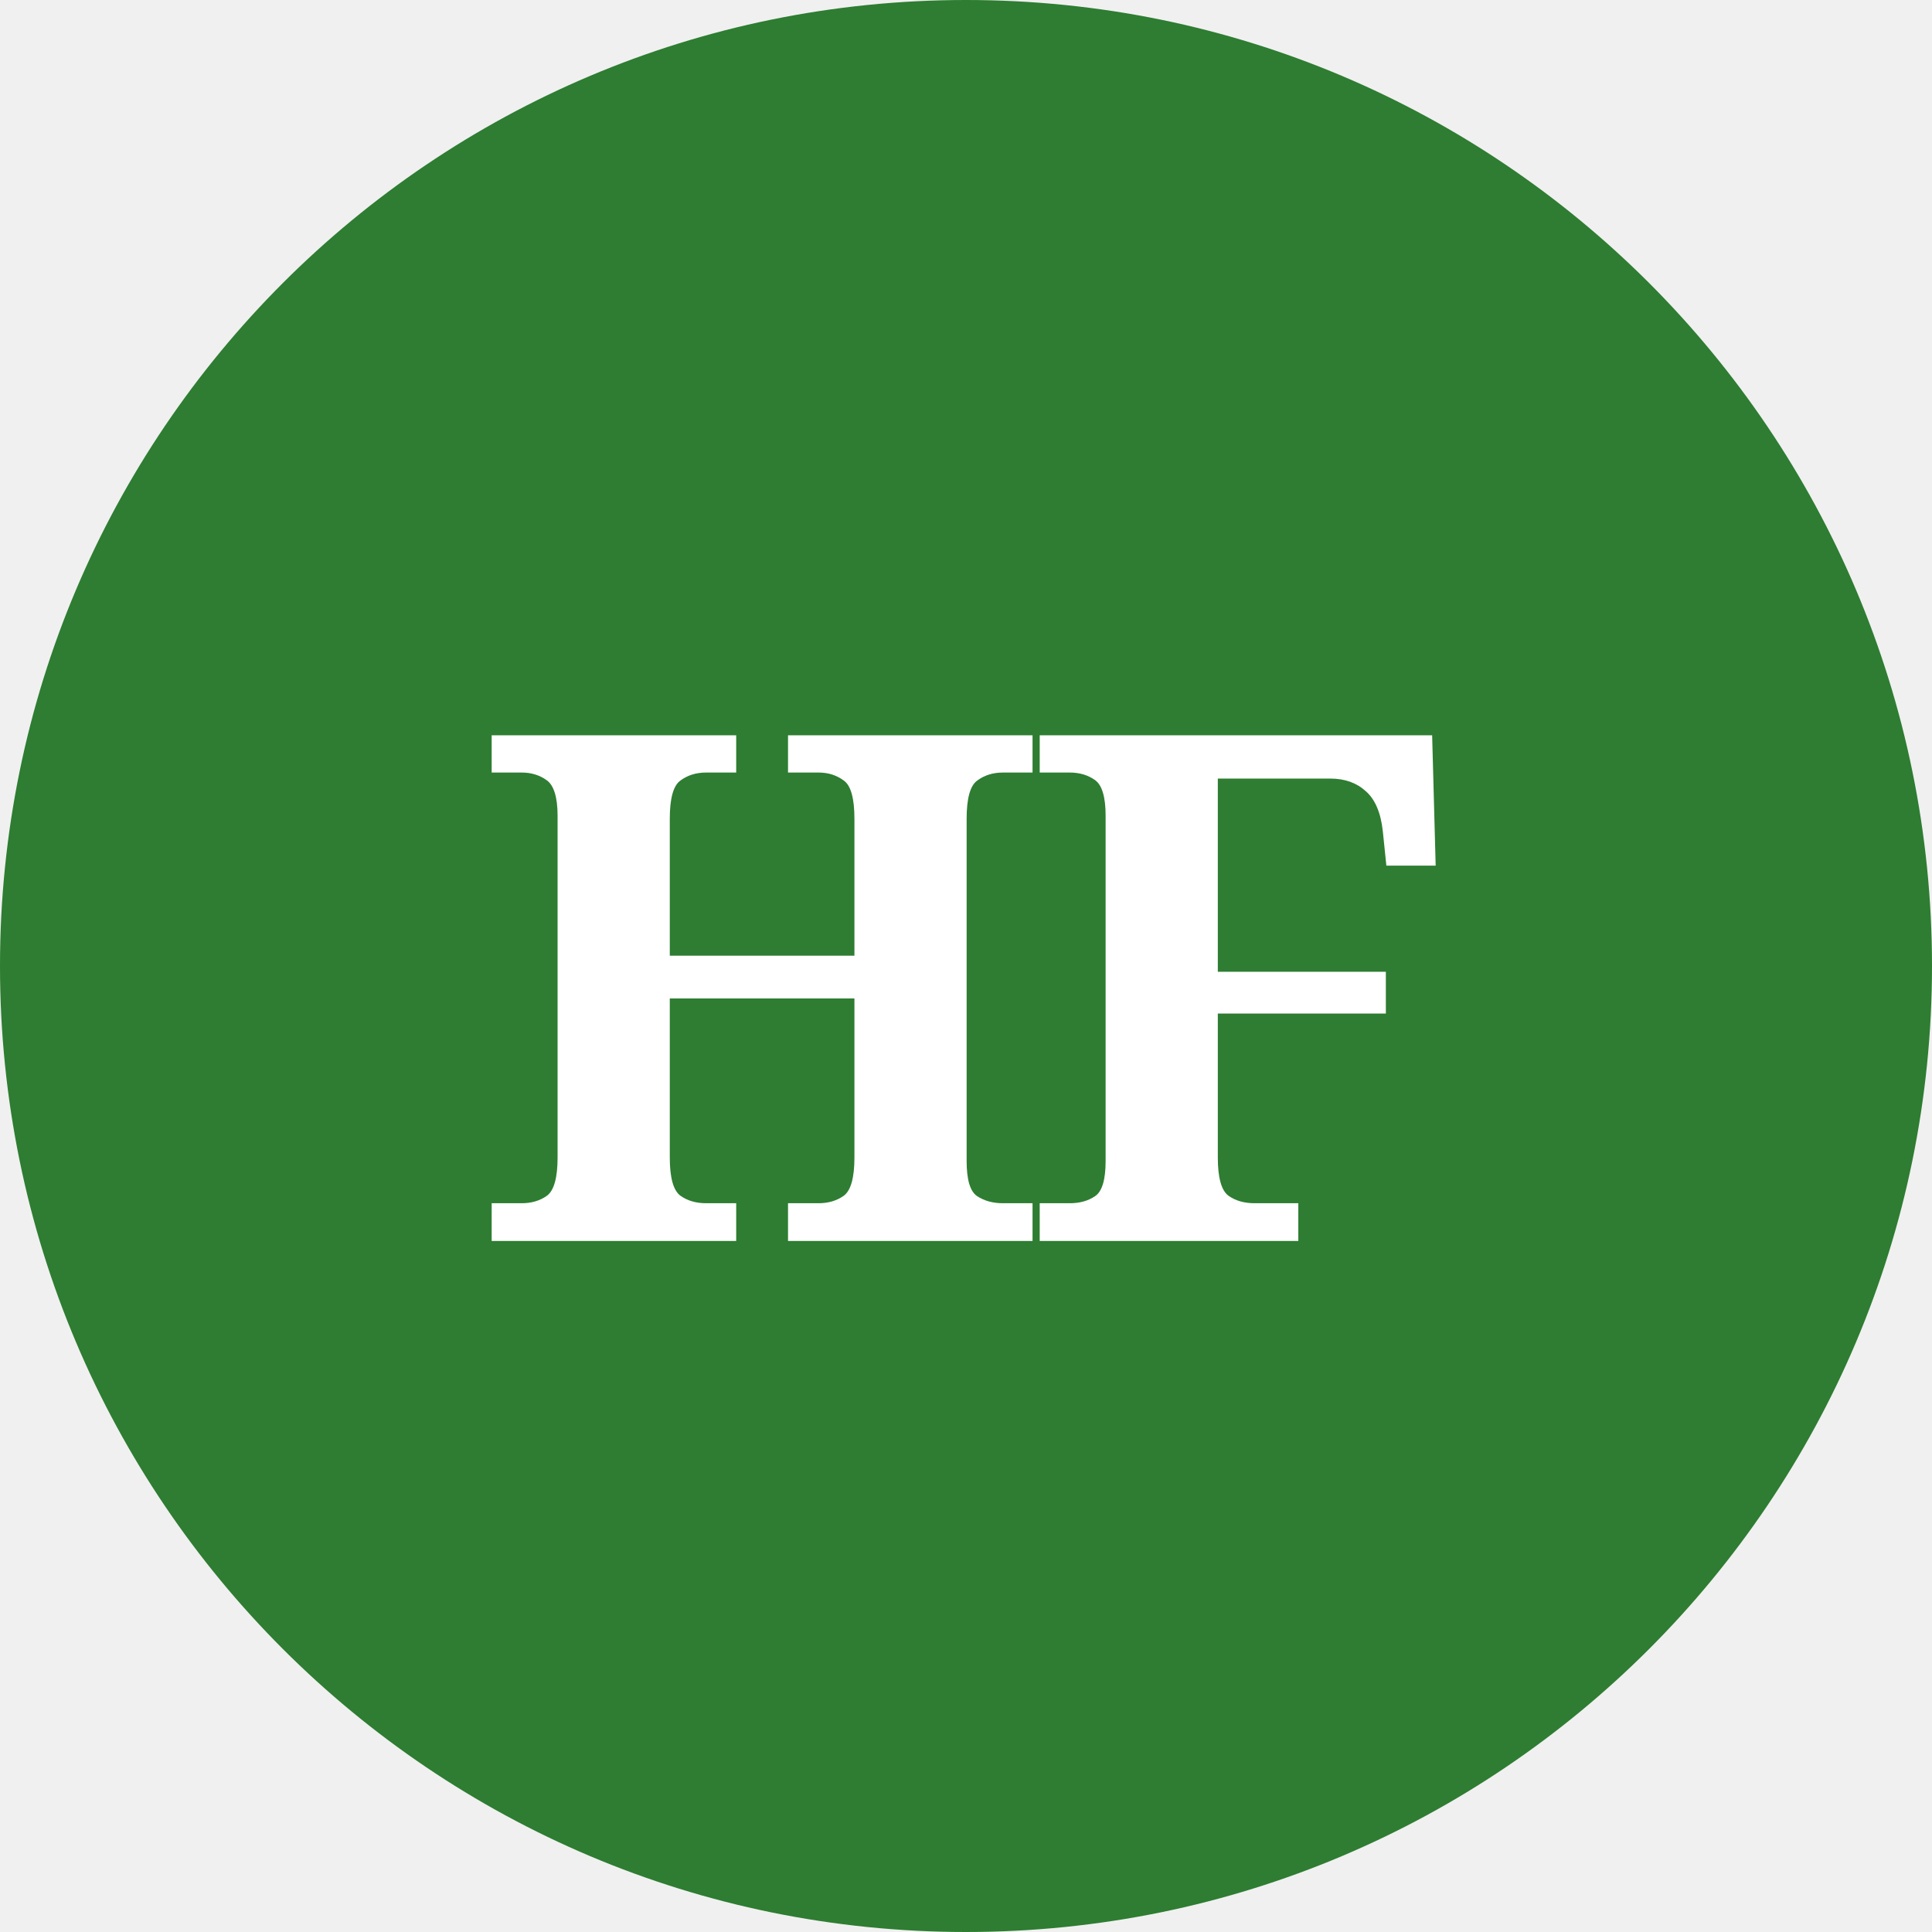
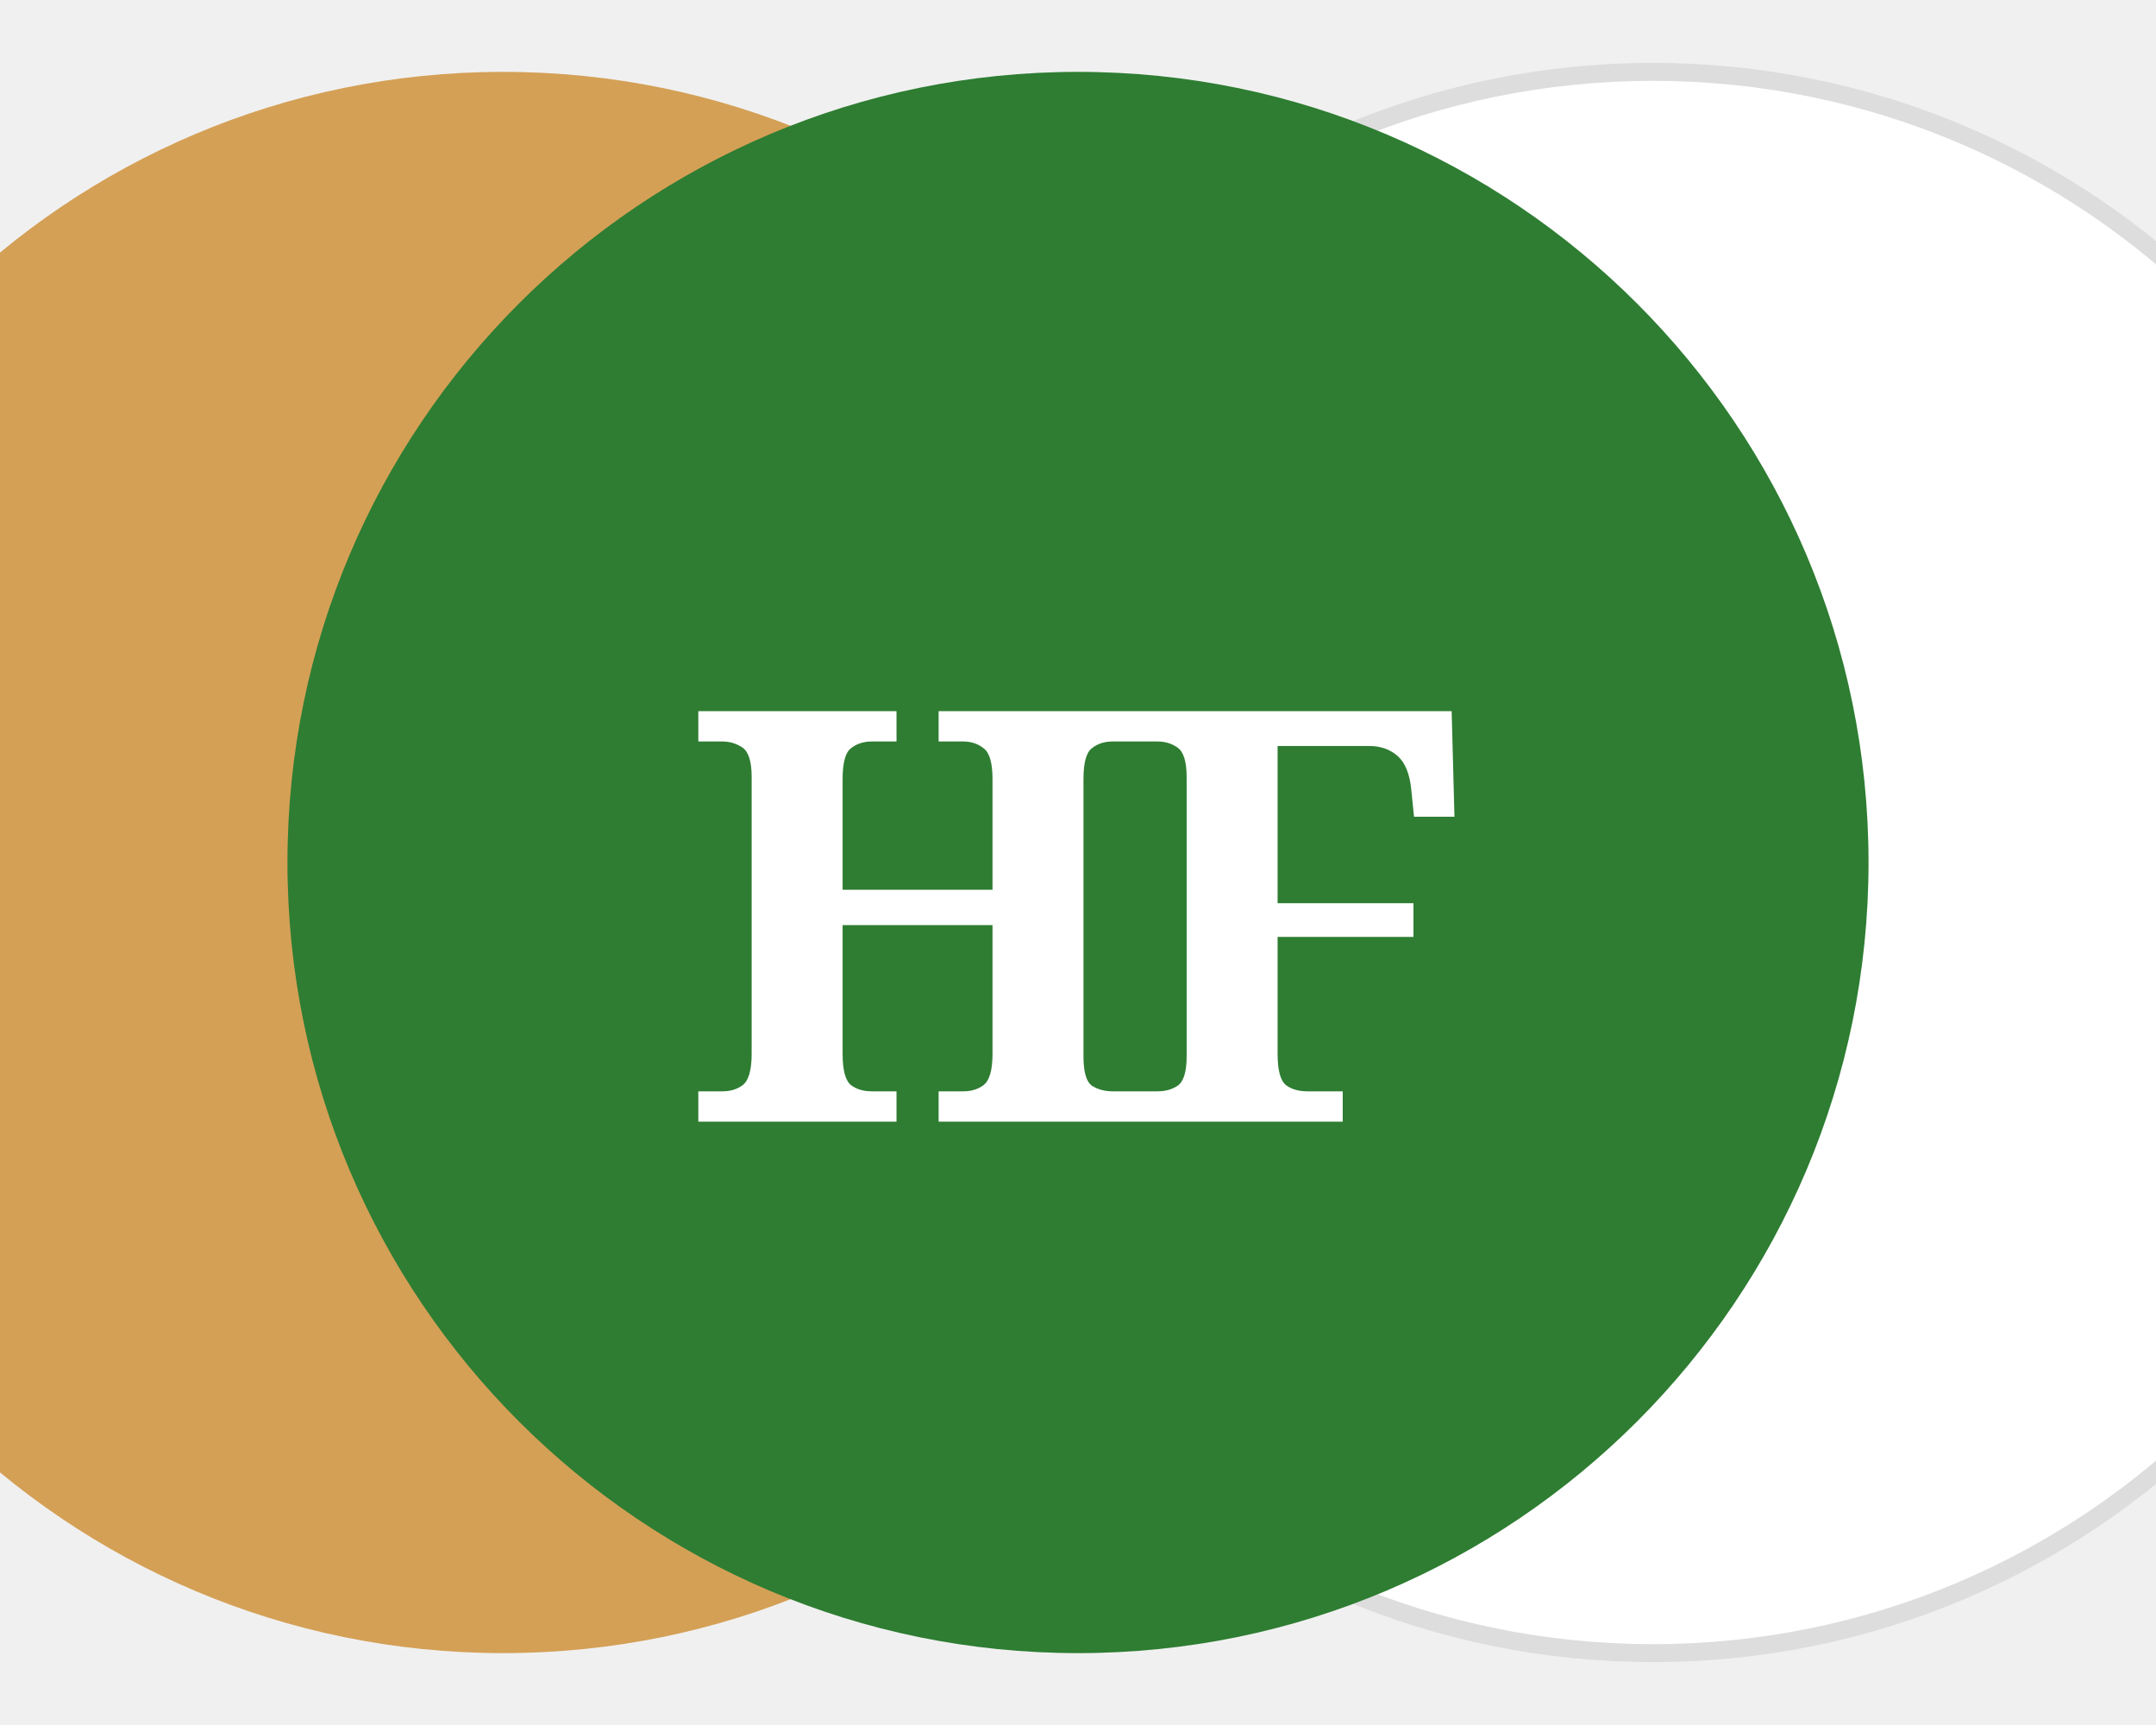
- <svg xmlns="http://www.w3.org/2000/svg" viewBox="0 0 60 60">
-   <circle cx="30" cy="30" r="30" fill="#2e7d32" />
-   <text x="30" y="30" text-anchor="middle" dominant-baseline="central" font-family="Georgia, serif" font-size="22" font-weight="700" fill="#ffffff" letter-spacing="-1">HF</text>
+ <svg xmlns="http://www.w3.org/2000/svg" viewBox="0 0 60 48">
+   <circle cx="14" cy="24" r="22" fill="#d4a056" />
+   <circle cx="46" cy="24" r="22" fill="#ffffff" stroke="#dddddd" stroke-width="0.5" />
+   <circle cx="30" cy="24" r="22" fill="#2e7d32" />
+   <text x="30" y="25" text-anchor="middle" dominant-baseline="central" font-family="Georgia, serif" font-size="16" font-weight="700" fill="#ffffff" letter-spacing="-1">HF</text>
</svg>
